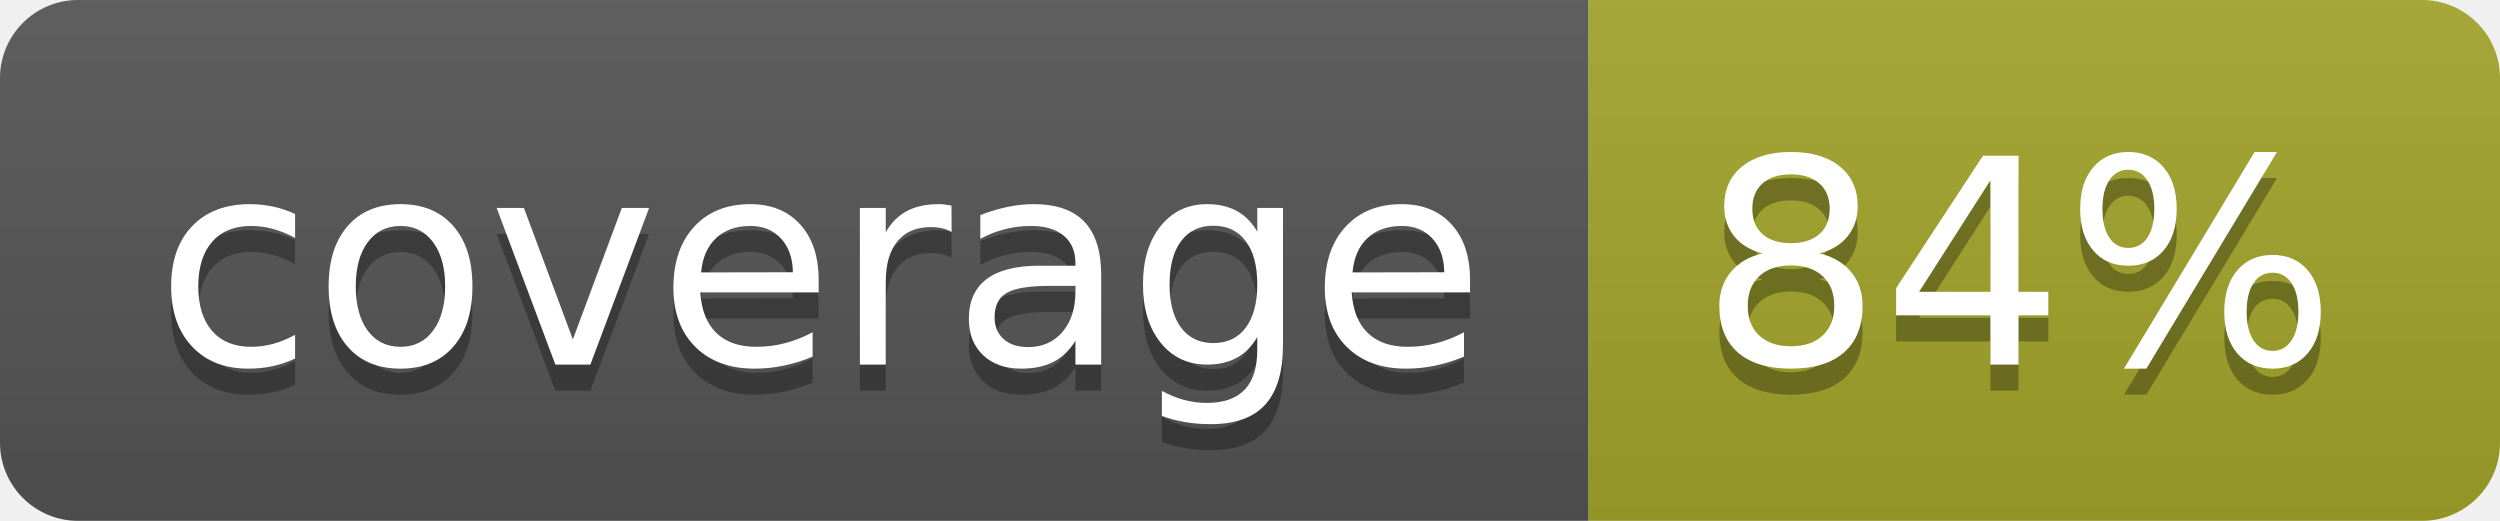
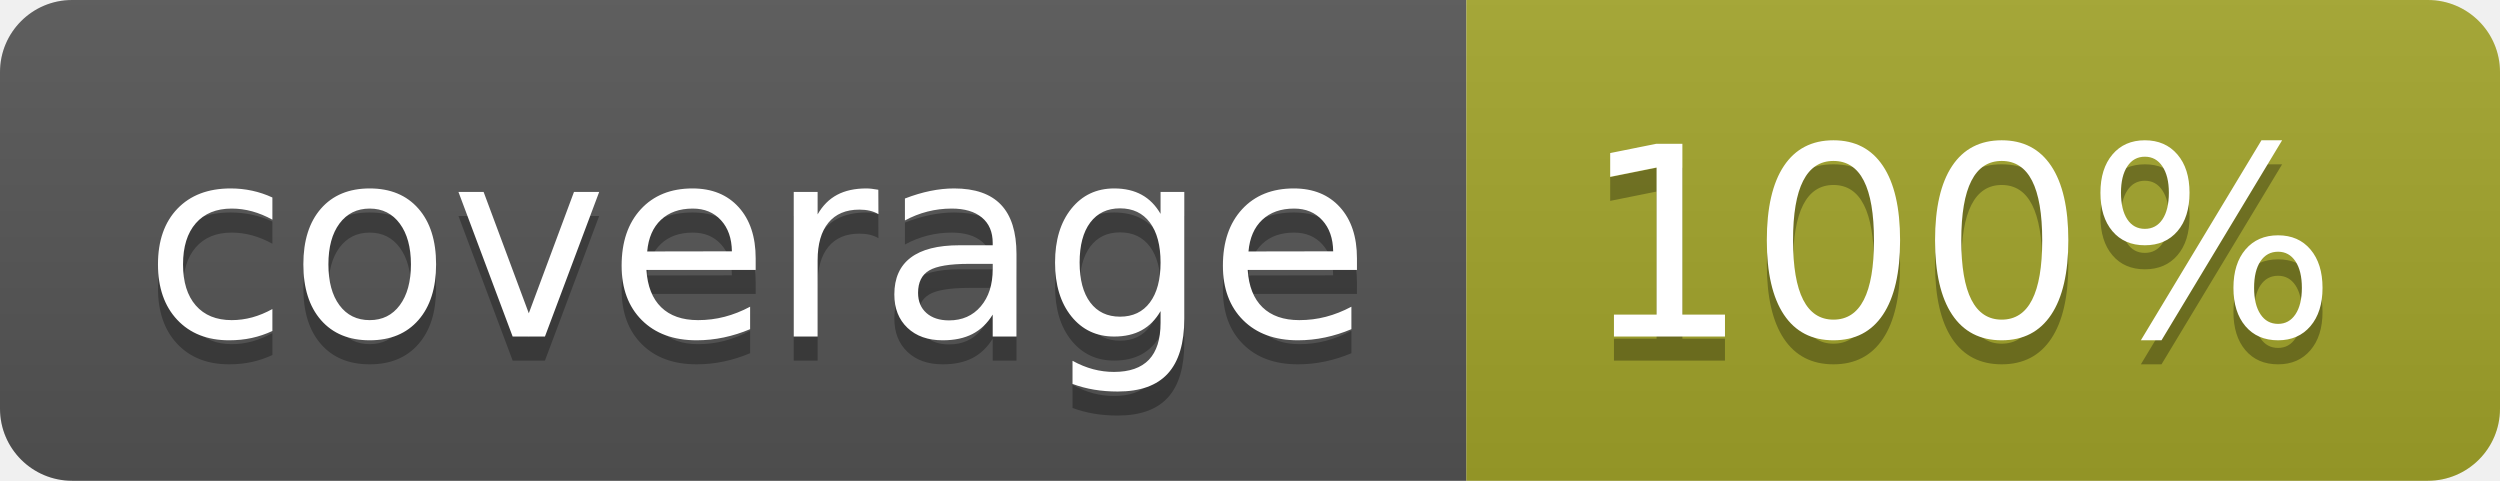
- <svg xmlns="http://www.w3.org/2000/svg" width="96" height="20">
+ <svg xmlns="http://www.w3.org/2000/svg" width="104" height="20">
  <linearGradient id="b" x2="0" y2="100%">
    <stop offset="0" stop-color="#bbb" stop-opacity=".1" />
    <stop offset="1" stop-opacity=".1" />
  </linearGradient>
  <clipPath id="a">
-     <rect width="96" height="20" rx="3" fill="#fff" />
+     <rect width="104" height="20" rx="3" fill="#fff" />
  </clipPath>
  <g clip-path="url(#a)">
    <path fill="#555" d="M0 0h61v20H0z" />
-     <path fill="#A3A52A" d="M61 0h35v20H61z" />
-     <path fill="url(#b)" d="M0 0h96v20H0z" />
+     <path fill="#A3A52A" d="M61 0h43v20H61z" />
+     <path fill="url(#b)" d="M0 0h104v20H0z" />
  </g>
  <g fill="#fff" text-anchor="middle" font-family="DejaVu Sans,Verdana,Geneva,sans-serif" font-size="110">
    <text x="315" y="150" fill="#010101" fill-opacity=".3" transform="scale(.1)" textLength="510">coverage</text>
    <text x="315" y="140" transform="scale(.1)" textLength="510">coverage</text>
-     <text x="775" y="150" fill="#010101" fill-opacity=".3" transform="scale(.1)" textLength="250">84%</text>
-     <text x="775" y="140" transform="scale(.1)" textLength="250">84%</text>
+     <text x="815" y="150" fill="#010101" fill-opacity=".3" transform="scale(.1)" textLength="330">100%</text>
+     <text x="815" y="140" transform="scale(.1)" textLength="330">100%</text>
  </g>
</svg>
